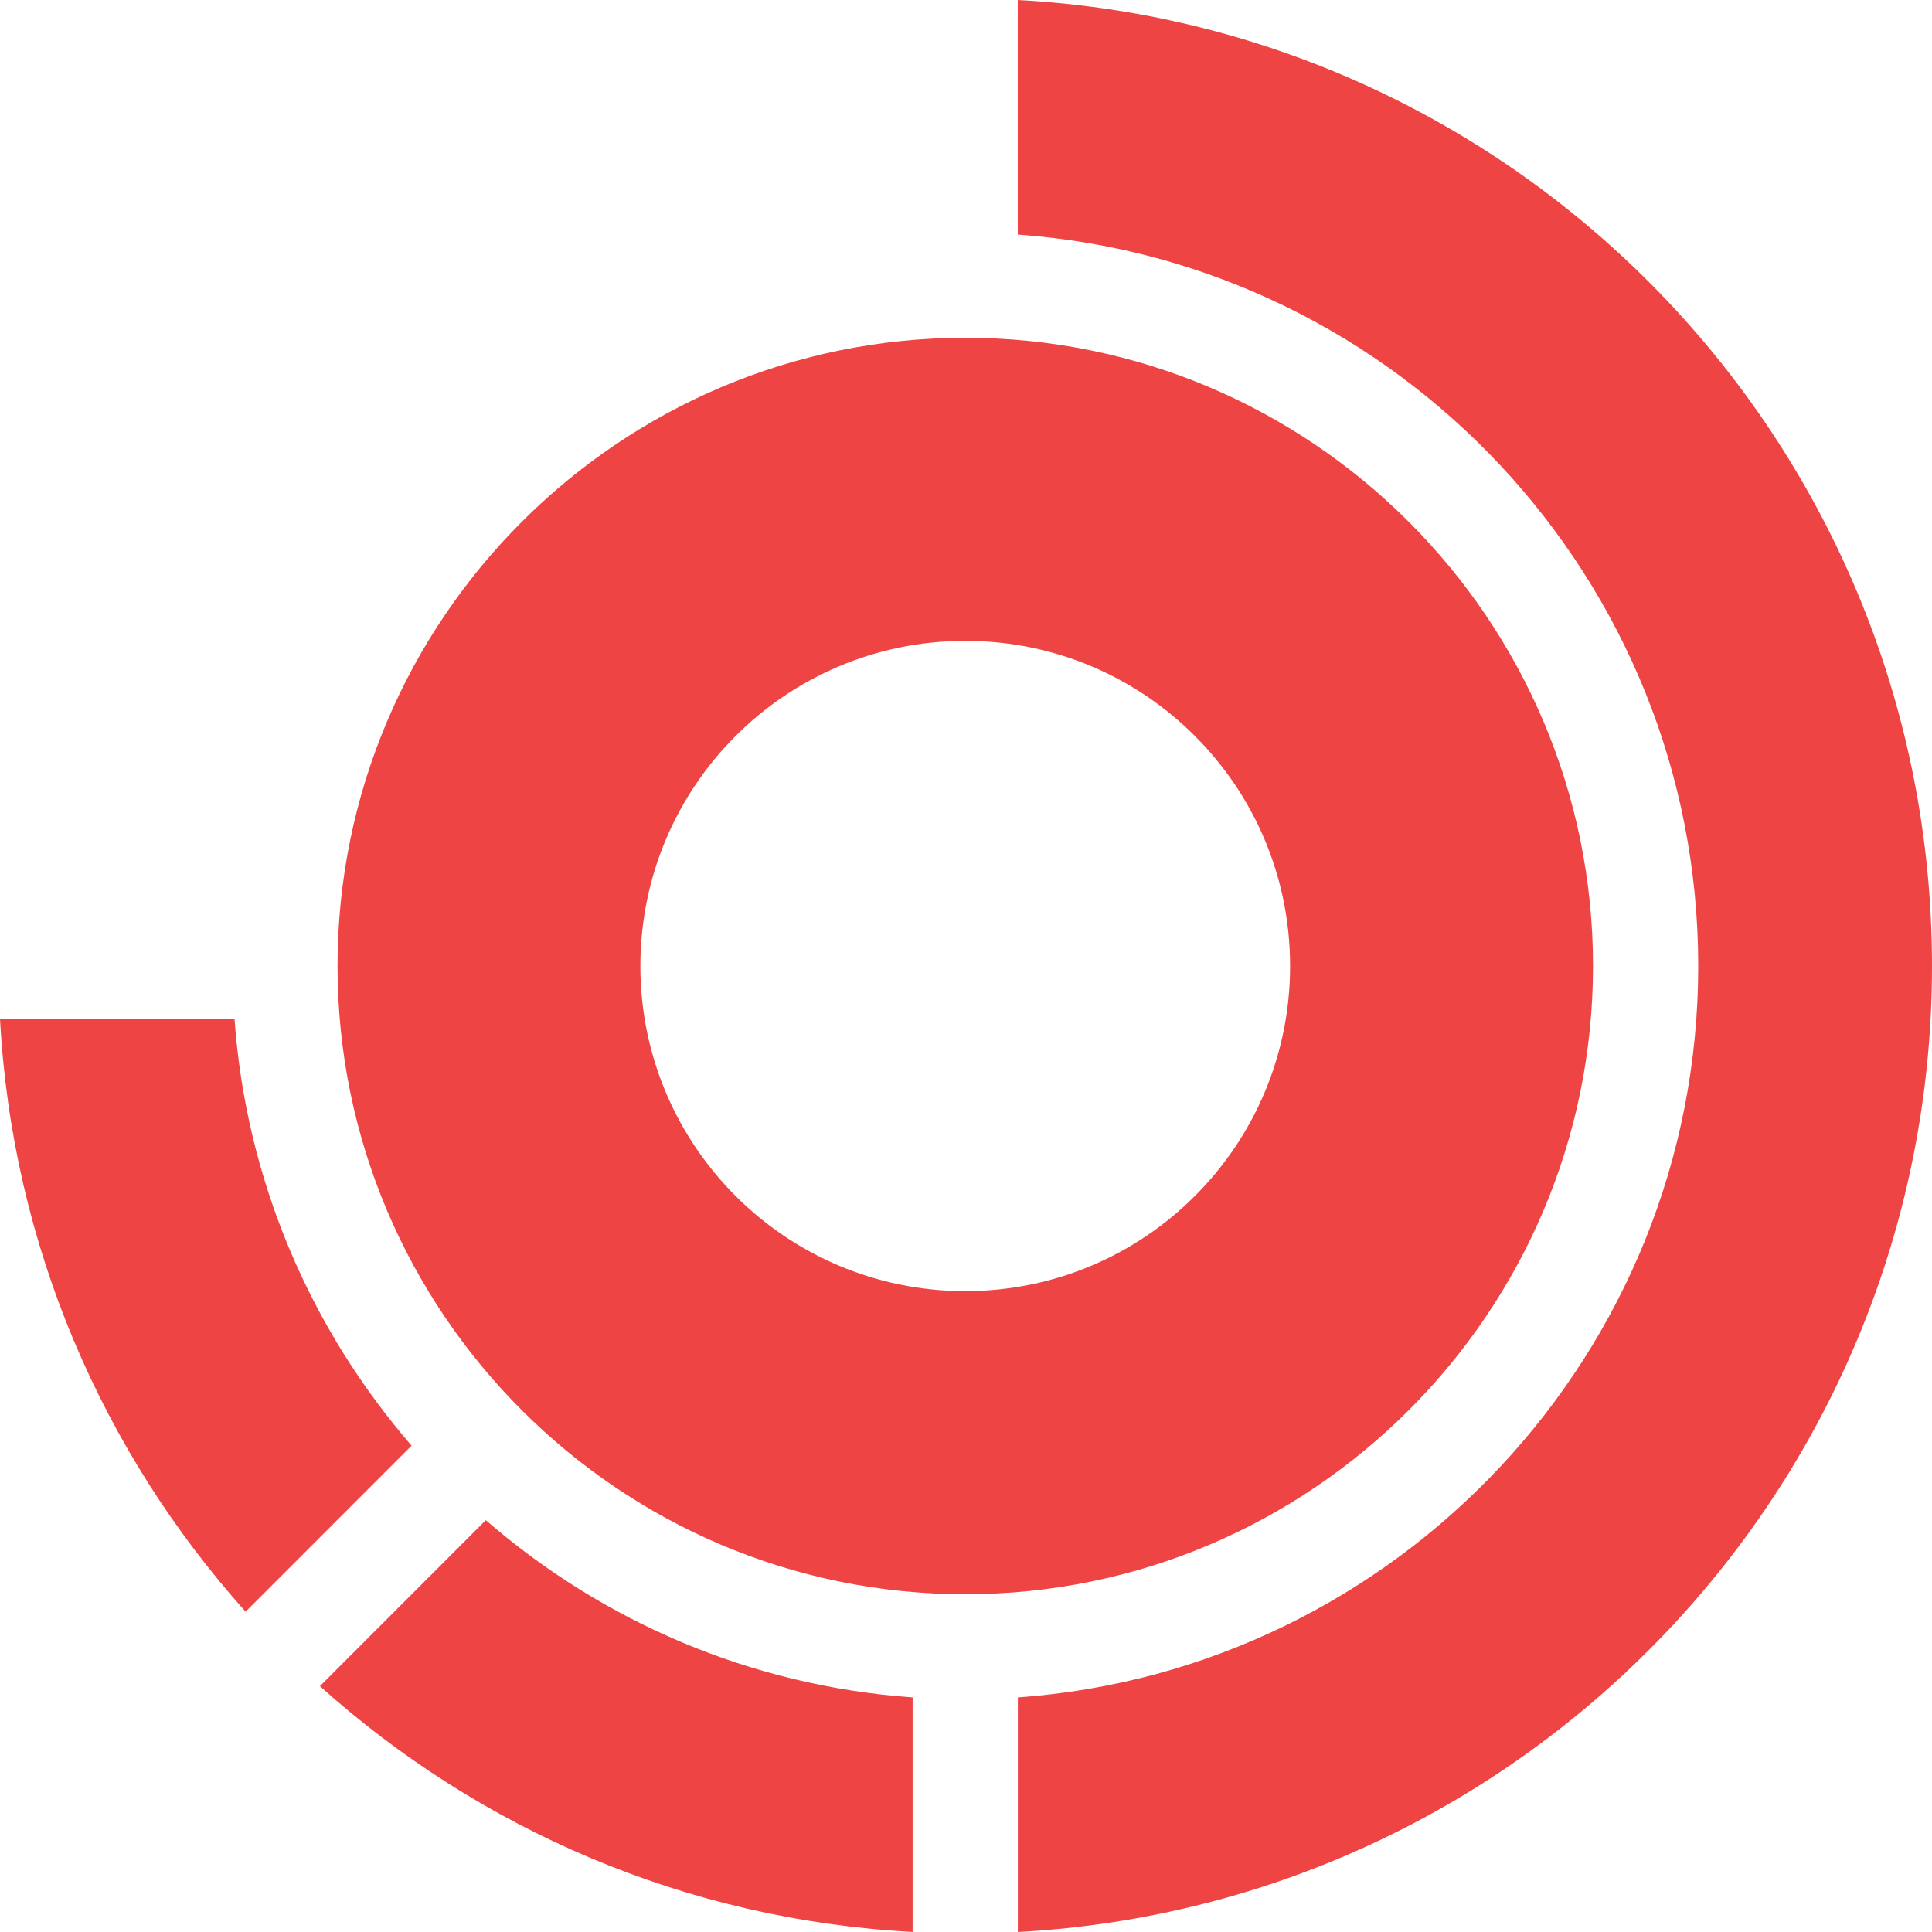
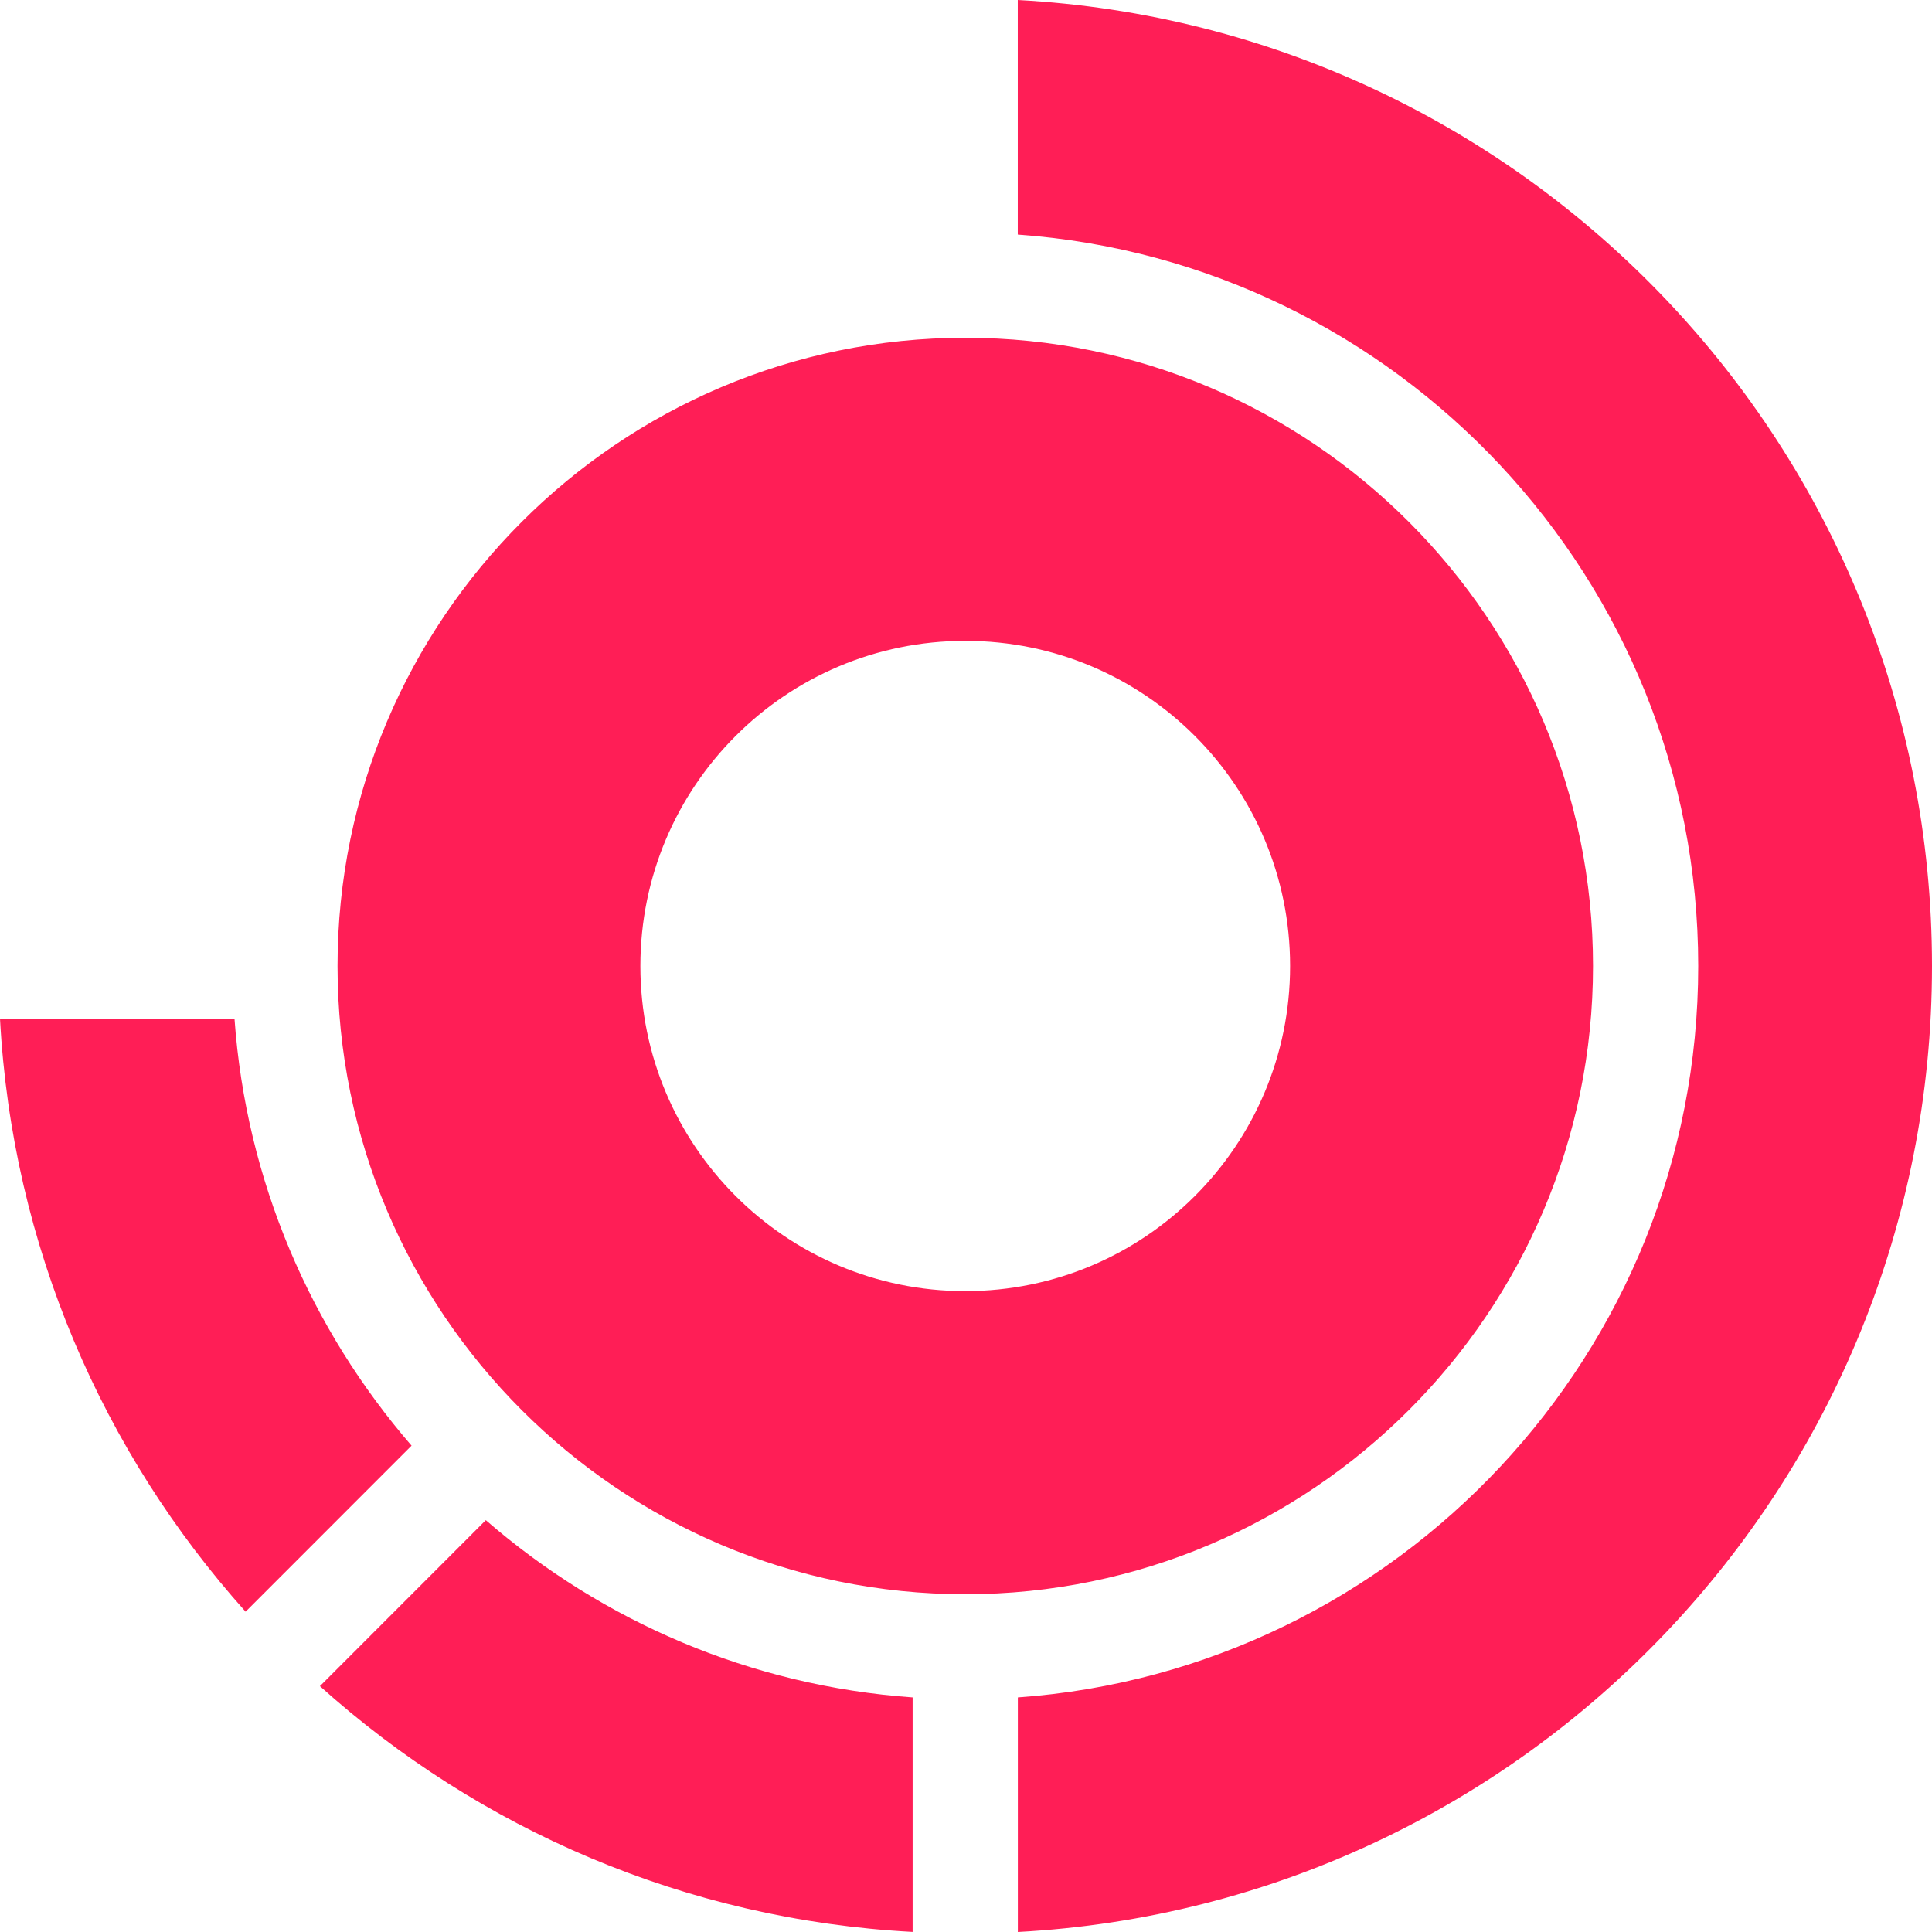
- <svg xmlns="http://www.w3.org/2000/svg" fill="#EF4444" role="img" viewBox="0 0 24 24">
+ <svg xmlns="http://www.w3.org/2000/svg" fill="#FF1E56" role="img" viewBox="0 0 24 24">
  <path d="M11.991 4.196c-4.3 0-7.798 3.501-7.798 7.804s3.498 7.804 7.798 7.804c4.3 0 7.798-3.501 7.798-7.804s-3.498-7.804-7.798-7.804m0 11.843c-2.229 0-4.036-1.808-4.036-4.039s1.806-4.039 4.036-4.039S16.026 9.769 16.026 12s-1.806 4.039-4.036 4.039m.653-13.125V0C18.973.339 24 5.582 24 12s-5.027 11.66-11.356 12v-2.914c4.717-.337 8.452-4.281 8.452-9.086s-3.735-8.749-8.452-9.086M5.113 17.959c-1.25-1.445-2.056-3.284-2.2-5.305H0c.151 2.827 1.281 5.392 3.051 7.367l2.061-2.062zM11.337 24v-2.914c-2.02-.144-3.858-.949-5.302-2.202l-2.061 2.062c1.975 1.773 4.538 2.902 7.361 3.053z" />
</svg>
